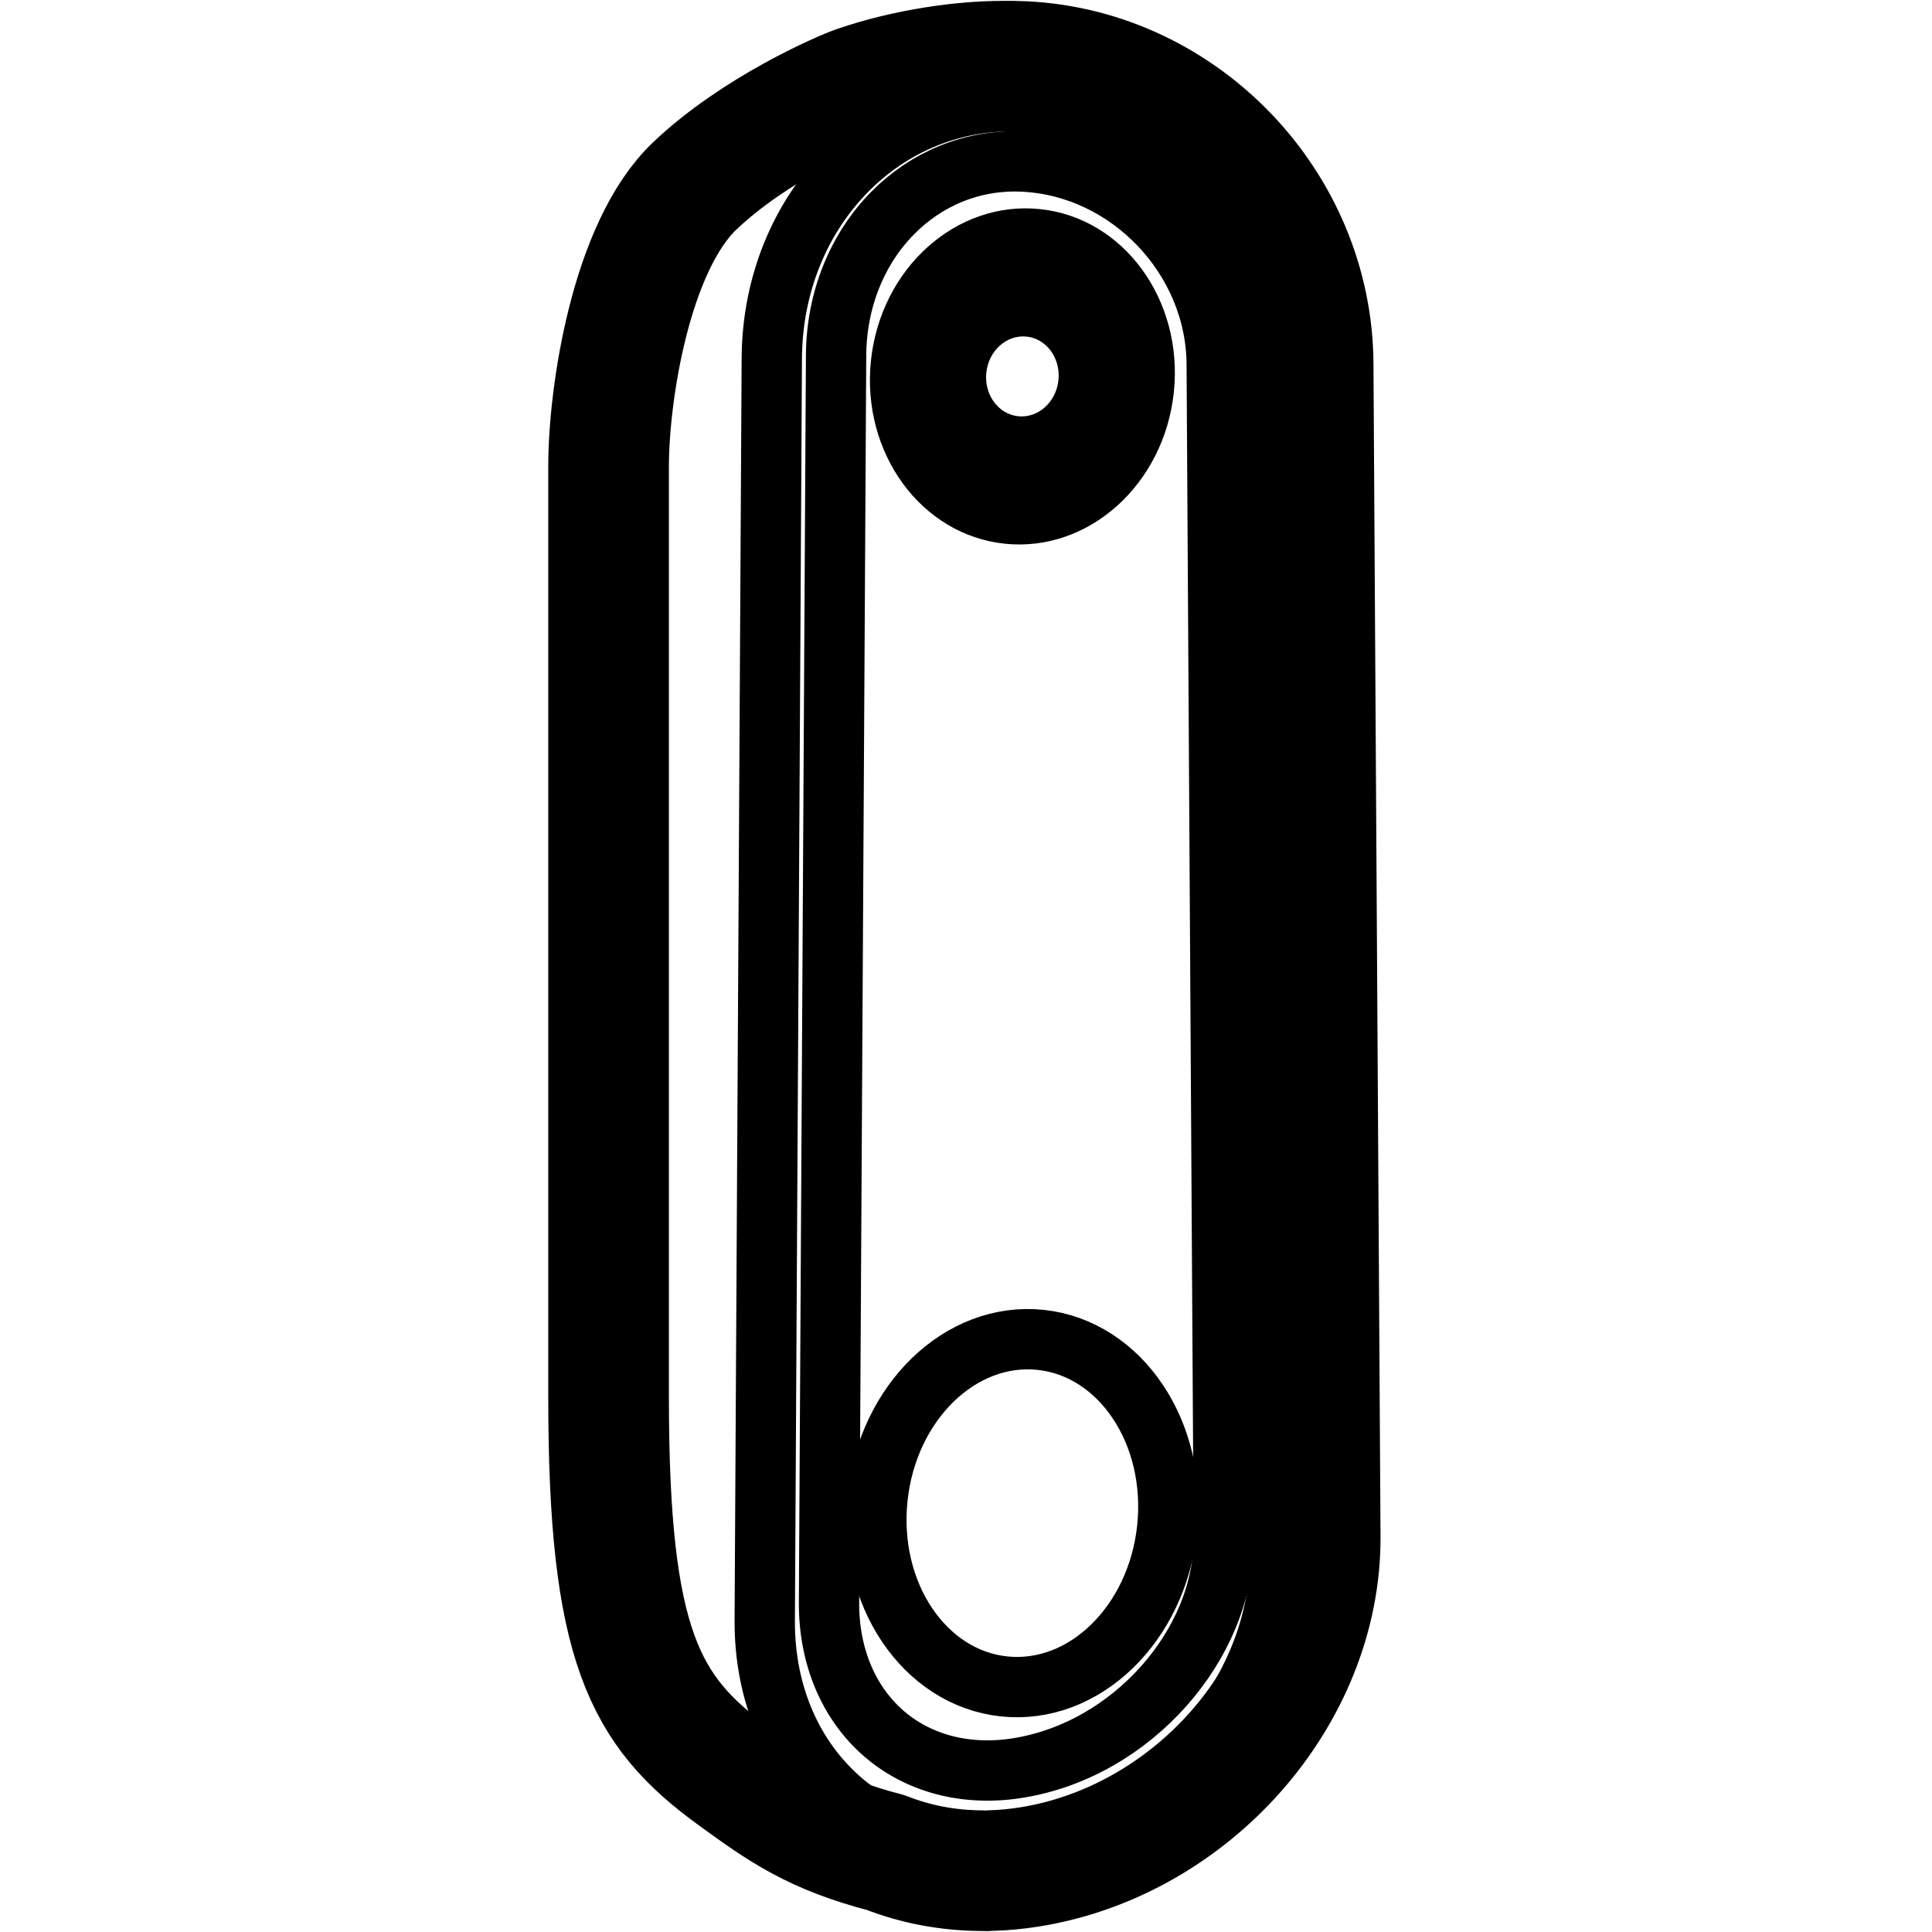
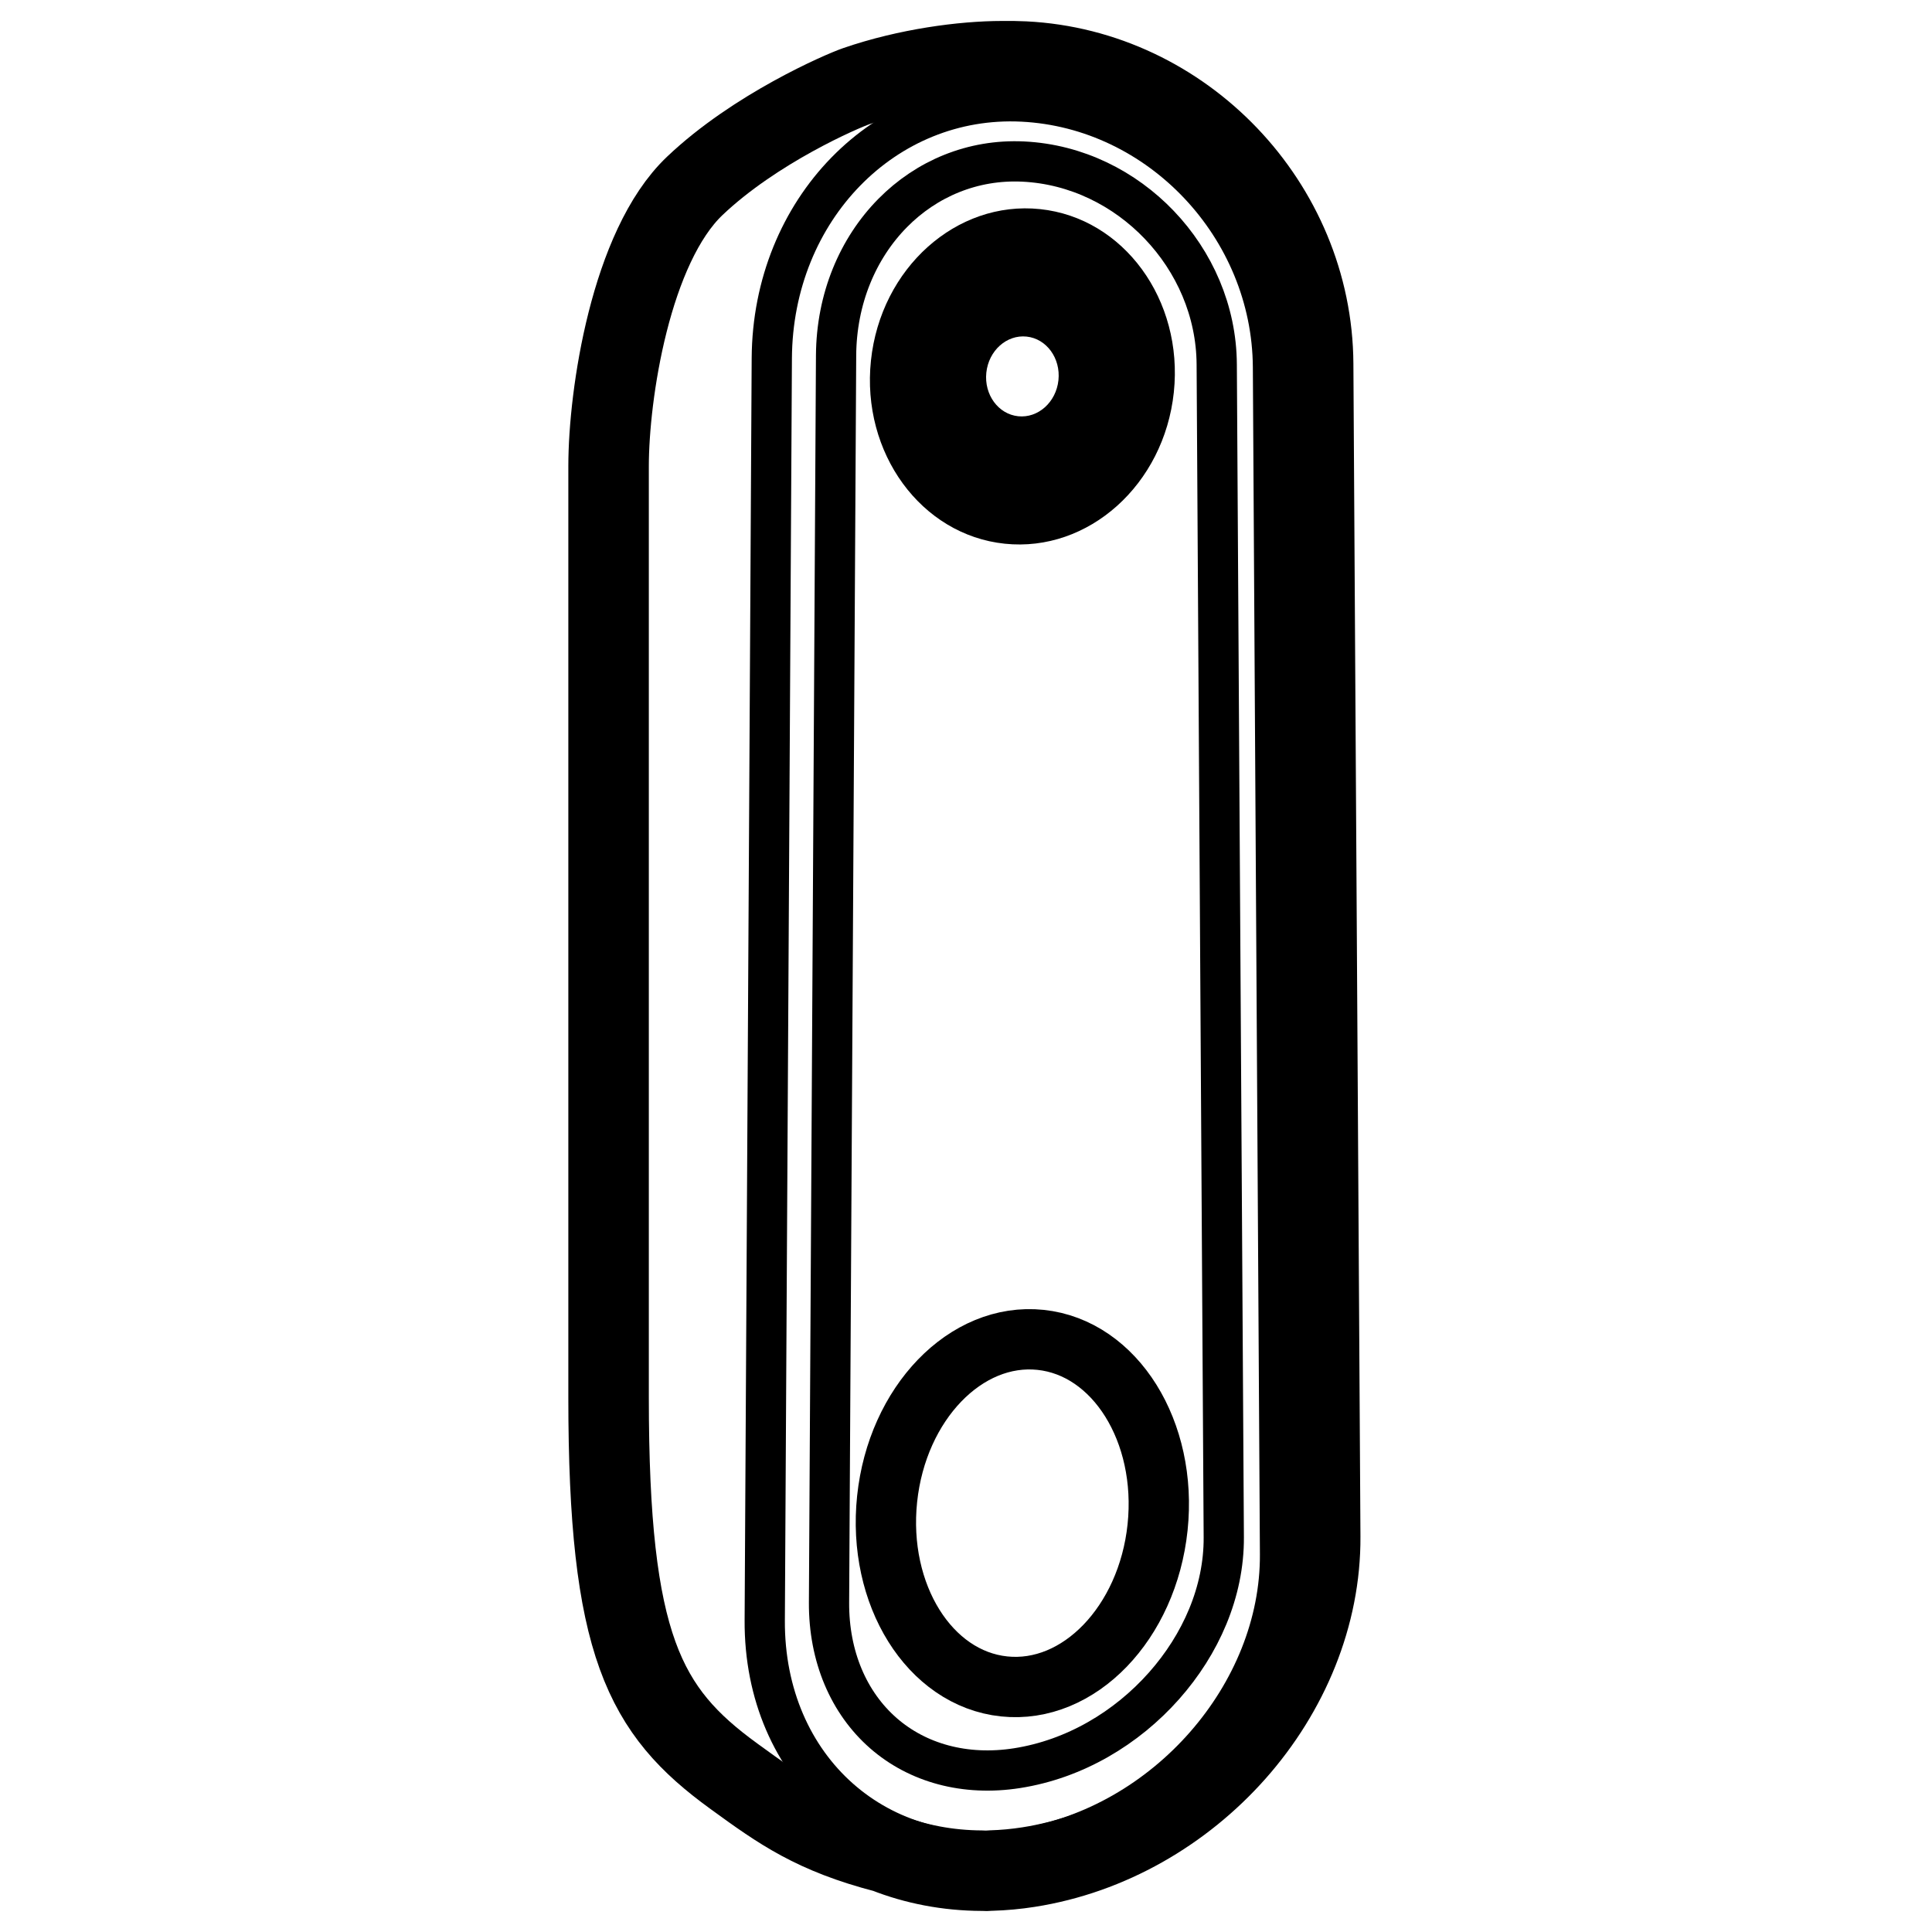
<svg xmlns="http://www.w3.org/2000/svg" width="600px" height="600px" viewBox="0 0 600 600" version="1.1">
  <g id="/drivers/doorbell/assets/icon" stroke="none" stroke-width="1" fill="none" fill-rule="evenodd">
    <g id="doorbell2" transform="translate(189, 19)">
      <g id="Group" stroke-linejoin="round" stroke="#000000">
-         <path d="M128.511,12.541 C171.233,14.673 206.075,51.596 206.333,95.012 L208.525,463.694 C208.778,507.109 172.957,548.01 128.511,555.047 C84.066,562.084 48.245,530.372 48.498,484.215 L50.69,92.256 C50.948,46.099 85.789,10.409 128.511,12.541 L128.511,12.541 Z" id="Path" stroke-width="18.733" stroke-linecap="round" />
-         <path d="M88.257,47.122 C98.678,36.575 113.015,30.395 128.835,31.175 C145.301,31.987 160.199,39.501 171.039,50.851 C181.917,62.241 188.766,77.551 188.866,94.136 L191.056,458.402 C191.156,475.348 183.902,491.685 172.503,504.544 C160.856,517.682 144.76,527.317 126.858,530.118 C110.688,532.647 95.937,528.517 85.334,519.242 C74.594,509.848 68.369,495.465 68.461,478.671 L70.653,91.405 C70.752,73.821 77.369,58.142 88.257,47.122 Z" id="Path" stroke-width="18.733" stroke-linecap="round" />
-         <path d="M122.195,0.012 C124.588,-0.017 126.848,1.32574217e-14 129.128,0.116 C153.751,1.33 176.137,12.399 192.382,29.408 C208.602,46.391 218.661,69.26 218.809,93.949 L221,458.217 C221.144,482.666 211.161,506.486 194.629,525.136 C178.262,543.6 155.548,556.912 130.445,560.839 C126.578,561.447 122.676,561.808 118.762,561.921 C117.821,562.014 116.873,562.025 115.93,561.954 C105.266,561.91 95.218,559.933 86.073,556.335 C63.762,550.549 53.476,543.212 39.274,532.886 L38.831,532.563 C11.07,512.381 0,491.965 0,415.021 L0,125.814 C0,103.471 6.87,57.65 26.755,38.742 C45.504,20.916 72.439,9.303 76.975,7.743 C92.788,2.302 110.121,0.021 122.195,0.011 L122.195,0.012 Z" id="Path" stroke-width="37.467" />
+         <path d="M128.511,12.541 C171.233,14.673 206.075,51.596 206.333,95.012 L208.525,463.694 C208.778,507.109 172.957,548.01 128.511,555.047 C84.066,562.084 48.245,530.372 48.498,484.215 L50.69,92.256 C50.948,46.099 85.789,10.409 128.511,12.541 L128.511,12.541 Z" id="Path" stroke-width="12.5" stroke-linecap="round" />
+         <path d="M88.257,47.122 C98.678,36.575 113.015,30.395 128.835,31.175 C145.301,31.987 160.199,39.501 171.039,50.851 C181.917,62.241 188.766,77.551 188.866,94.136 L191.056,458.402 C191.156,475.348 183.902,491.685 172.503,504.544 C160.856,517.682 144.76,527.317 126.858,530.118 C110.688,532.647 95.937,528.517 85.334,519.242 C74.594,509.848 68.369,495.465 68.461,478.671 L70.653,91.405 C70.752,73.821 77.369,58.142 88.257,47.122 Z" id="Path" stroke-width="12.5" stroke-linecap="round" />
+         <path d="M122.195,0.012 C124.588,-0.017 126.848,1.32574217e-14 129.128,0.116 C153.751,1.33 176.137,12.399 192.382,29.408 C208.602,46.391 218.661,69.26 218.809,93.949 L221,458.217 C221.144,482.666 211.161,506.486 194.629,525.136 C178.262,543.6 155.548,556.912 130.445,560.839 C126.578,561.447 122.676,561.808 118.762,561.921 C117.821,562.014 116.873,562.025 115.93,561.954 C105.266,561.91 95.218,559.933 86.073,556.335 C63.762,550.549 53.476,543.212 39.274,532.886 L38.831,532.563 C11.07,512.381 0,491.965 0,415.021 L0,125.814 C0,103.471 6.87,57.65 26.755,38.742 C45.504,20.916 72.439,9.303 76.975,7.743 C92.788,2.302 110.121,0.021 122.195,0.011 L122.195,0.012 Z" id="Path" stroke-width="25" />
      </g>
      <path d="M81.48,92.97 C84.506,64.275 108.014,43.22 133.989,45.942 C159.964,48.663 178.568,74.132 175.543,102.827 C172.517,131.522 149.008,152.577 123.034,149.855 C97.059,147.134 78.455,121.665 81.48,92.97 L81.48,92.97 Z M117.313,96.725 C116.594,103.558 121.023,109.621 127.208,110.269 C133.392,110.917 138.989,105.904 139.709,99.072 C140.429,92.24 136,86.176 129.815,85.528 C123.631,84.88 118.034,89.893 117.313,96.725 Z" id="Shape" fill="#000000" fill-rule="nonzero" />
-       <ellipse id="Oval" stroke="#000000" stroke-width="18.733" stroke-linecap="round" stroke-linejoin="round" transform="translate(128.5002, 450.9209) rotate(6) translate(-128.5002, -450.9209)" cx="128.5" cy="450.921" rx="45.227" ry="54.11" />
+       <ellipse id="Oval" stroke="#000000" stroke-width="18.733" stroke-linecap="round" stroke-linejoin="round" transform="translate(128.5002, 450.9209) rotate(6) translate(-128.5002, -450.9209)" cx="128.5" cy="450.921" rx="42.227" ry="54.11" />
    </g>
  </g>
</svg>
